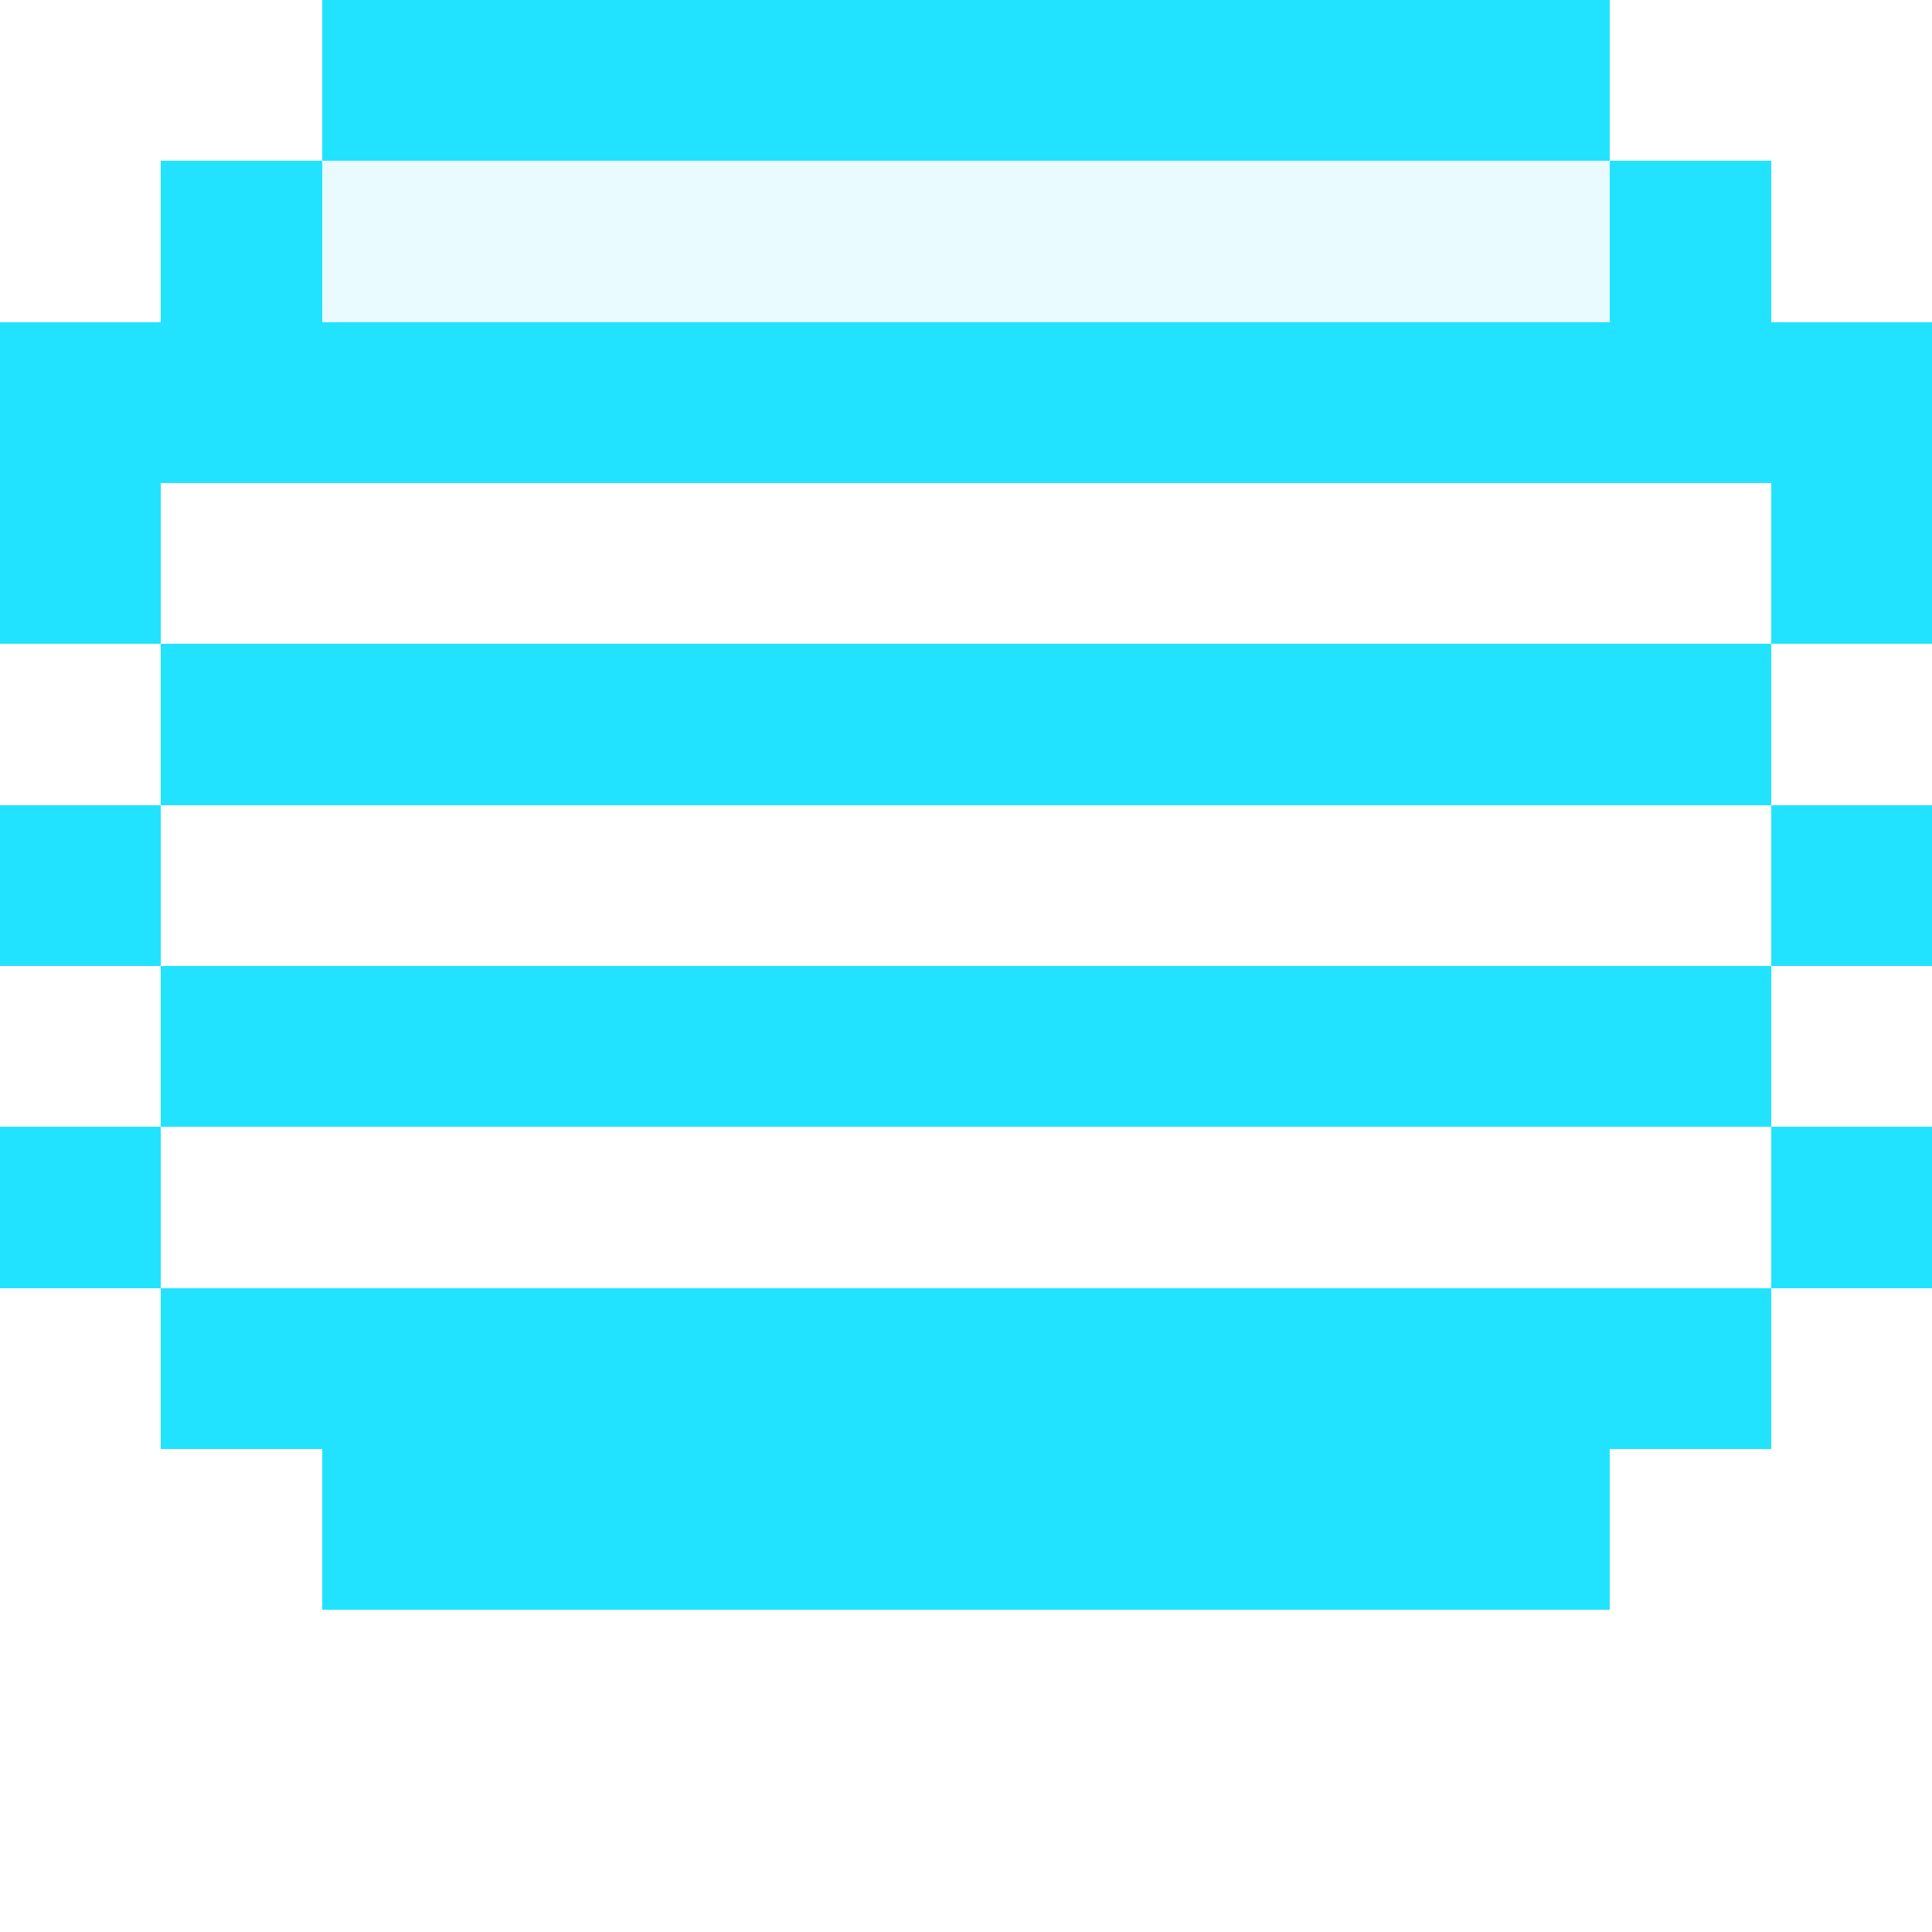
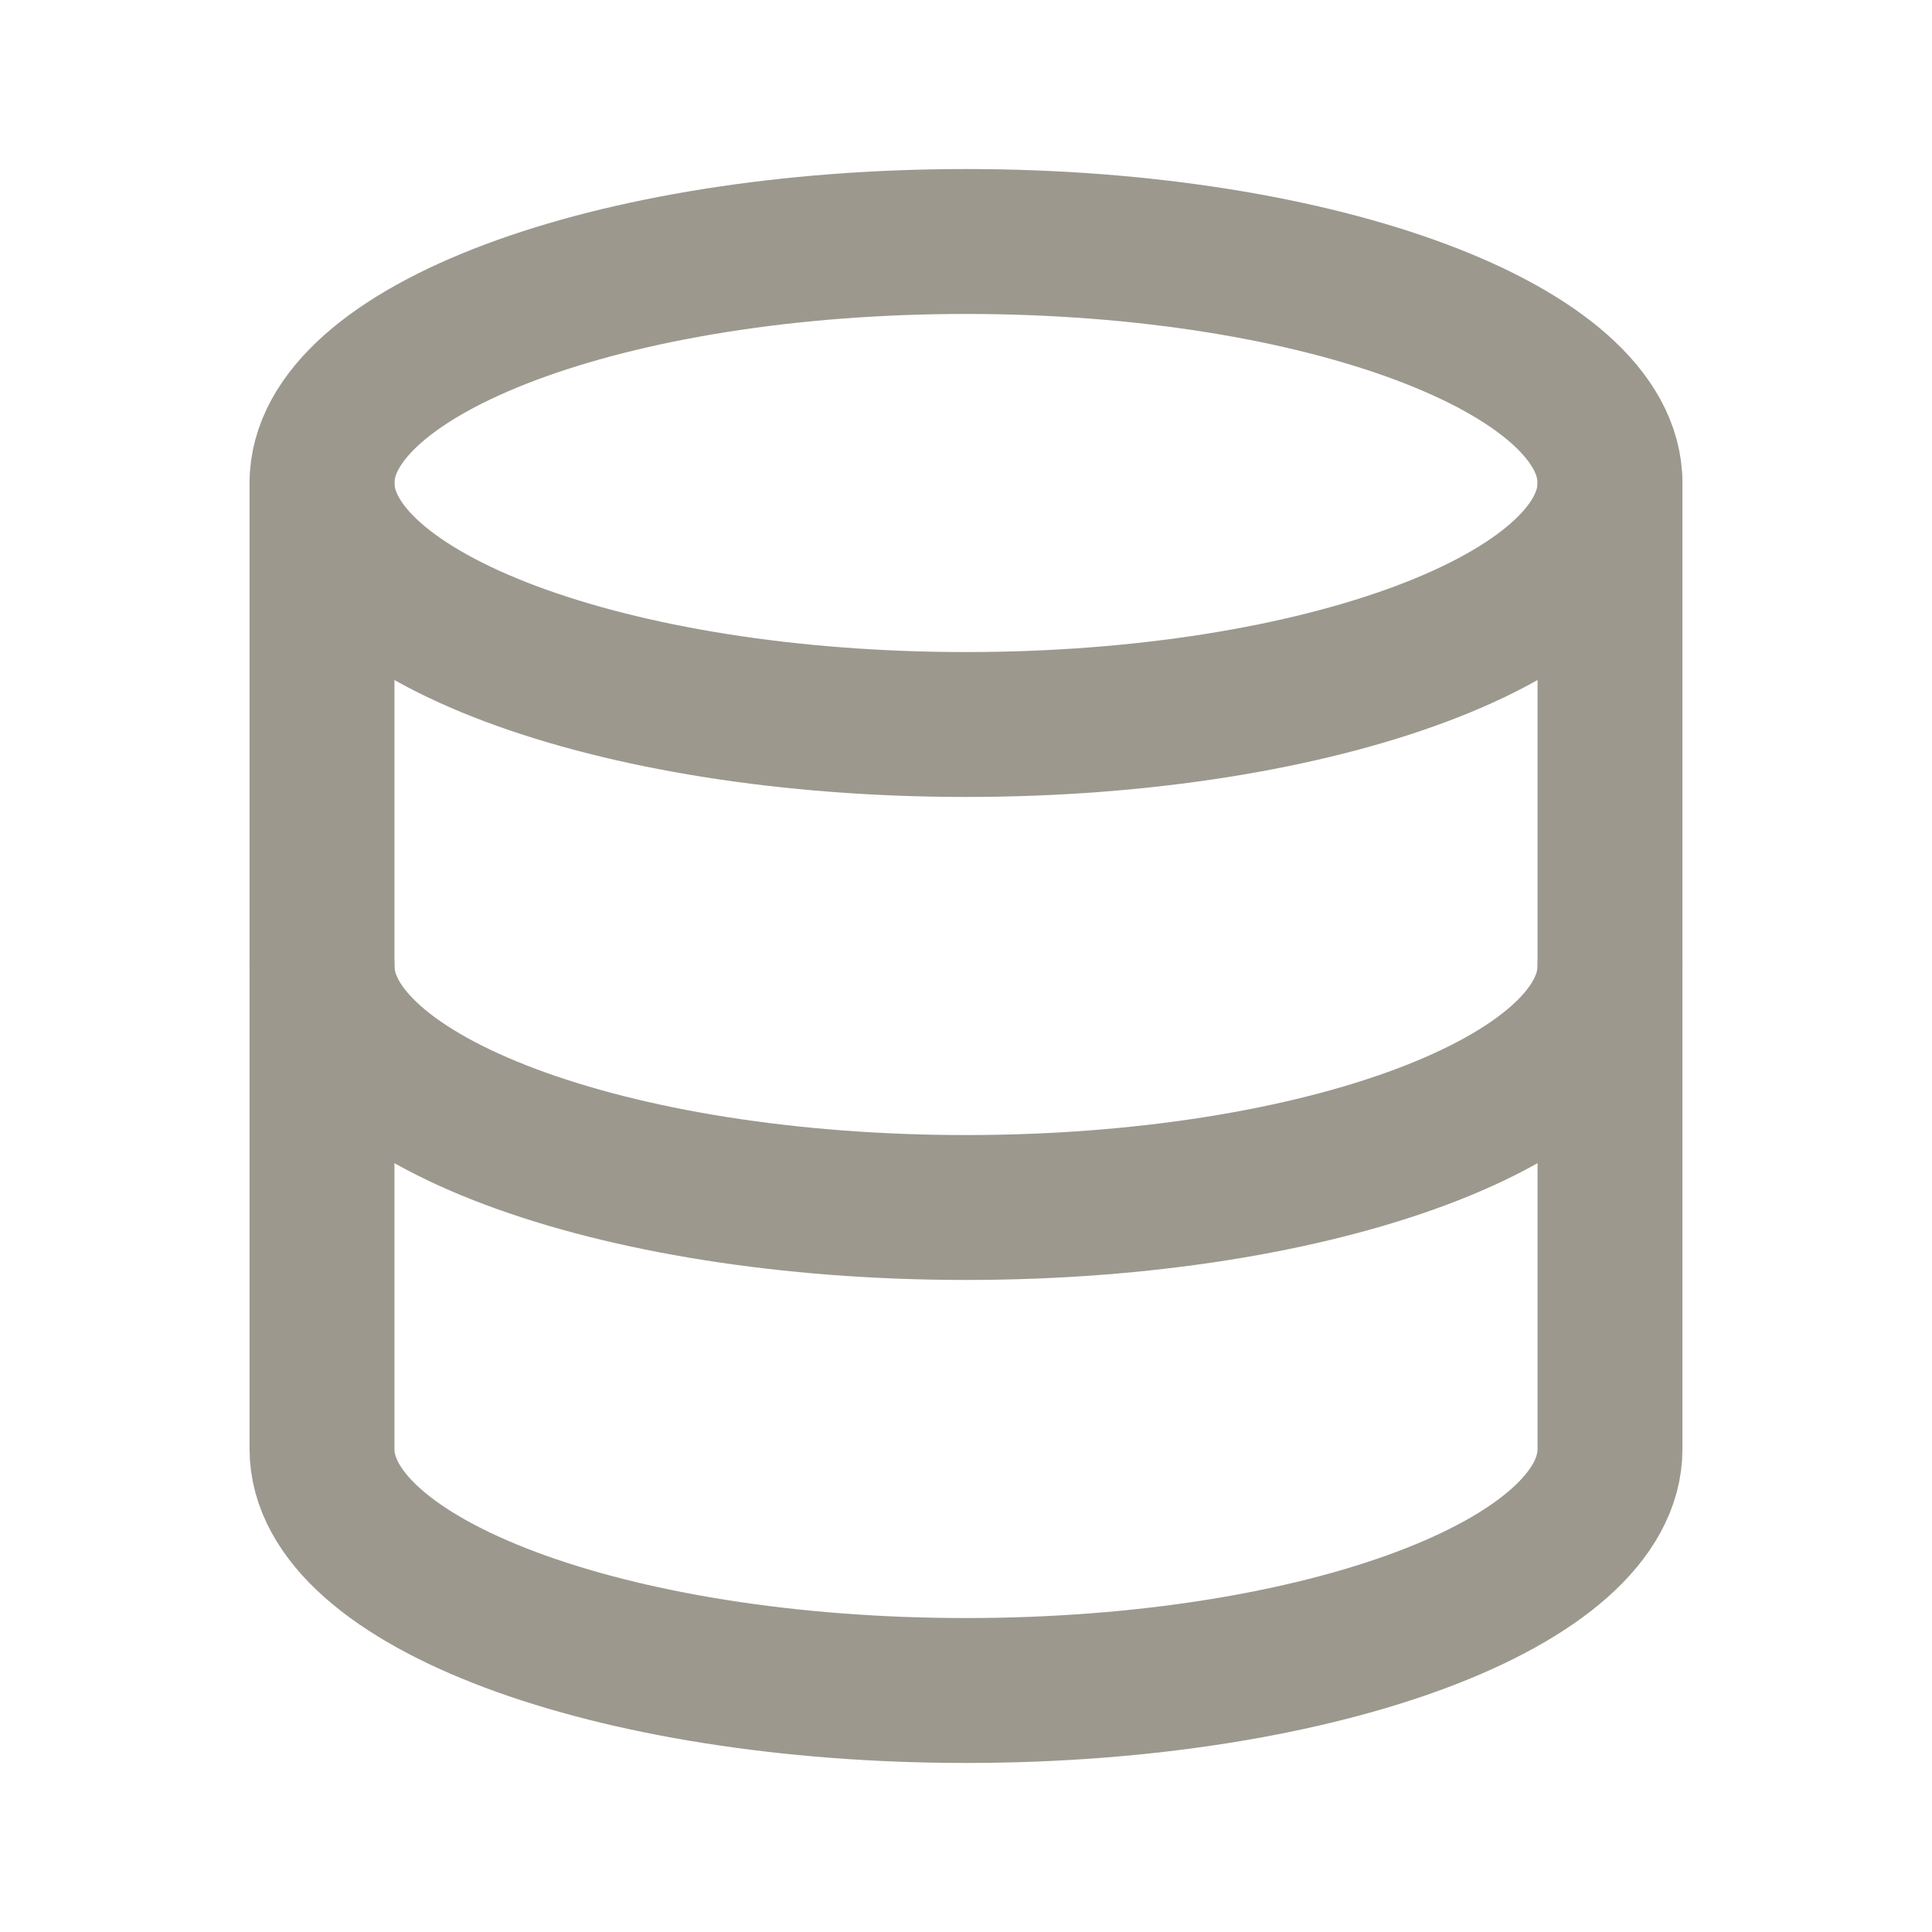
- <svg xmlns="http://www.w3.org/2000/svg" viewBox="0 0 12 12" width="12" height="12" shape-rendering="crispEdges">
-   <rect x="2" y="0" width="1" height="1" fill="#22E3FF" />
-   <rect x="3" y="0" width="1" height="1" fill="#22E3FF" />
-   <rect x="4" y="0" width="1" height="1" fill="#22E3FF" />
-   <rect x="5" y="0" width="1" height="1" fill="#22E3FF" />
-   <rect x="6" y="0" width="1" height="1" fill="#22E3FF" />
-   <rect x="7" y="0" width="1" height="1" fill="#22E3FF" />
-   <rect x="8" y="0" width="1" height="1" fill="#22E3FF" />
-   <rect x="9" y="0" width="1" height="1" fill="#22E3FF" />
-   <rect x="1" y="1" width="1" height="1" fill="#22E3FF" />
-   <rect x="2" y="1" width="1" height="1" fill="#EAFBFF" />
-   <rect x="3" y="1" width="1" height="1" fill="#EAFBFF" />
-   <rect x="4" y="1" width="1" height="1" fill="#EAFBFF" />
-   <rect x="5" y="1" width="1" height="1" fill="#EAFBFF" />
-   <rect x="6" y="1" width="1" height="1" fill="#EAFBFF" />
-   <rect x="7" y="1" width="1" height="1" fill="#EAFBFF" />
-   <rect x="8" y="1" width="1" height="1" fill="#EAFBFF" />
-   <rect x="9" y="1" width="1" height="1" fill="#EAFBFF" />
-   <rect x="10" y="1" width="1" height="1" fill="#22E3FF" />
-   <rect x="0" y="2" width="1" height="1" fill="#22E3FF" />
-   <rect x="1" y="2" width="1" height="1" fill="#22E3FF" />
-   <rect x="2" y="2" width="1" height="1" fill="#22E3FF" />
-   <rect x="3" y="2" width="1" height="1" fill="#22E3FF" />
-   <rect x="4" y="2" width="1" height="1" fill="#22E3FF" />
-   <rect x="5" y="2" width="1" height="1" fill="#22E3FF" />
-   <rect x="6" y="2" width="1" height="1" fill="#22E3FF" />
-   <rect x="7" y="2" width="1" height="1" fill="#22E3FF" />
-   <rect x="8" y="2" width="1" height="1" fill="#22E3FF" />
-   <rect x="9" y="2" width="1" height="1" fill="#22E3FF" />
-   <rect x="10" y="2" width="1" height="1" fill="#22E3FF" />
-   <rect x="11" y="2" width="1" height="1" fill="#22E3FF" />
-   <rect x="0" y="3" width="1" height="1" fill="#22E3FF" />
-   <rect x="11" y="3" width="1" height="1" fill="#22E3FF" />
-   <rect x="1" y="4" width="1" height="1" fill="#22E3FF" />
-   <rect x="2" y="4" width="1" height="1" fill="#22E3FF" />
-   <rect x="3" y="4" width="1" height="1" fill="#22E3FF" />
-   <rect x="4" y="4" width="1" height="1" fill="#22E3FF" />
-   <rect x="5" y="4" width="1" height="1" fill="#22E3FF" />
-   <rect x="6" y="4" width="1" height="1" fill="#22E3FF" />
-   <rect x="7" y="4" width="1" height="1" fill="#22E3FF" />
-   <rect x="8" y="4" width="1" height="1" fill="#22E3FF" />
-   <rect x="9" y="4" width="1" height="1" fill="#22E3FF" />
-   <rect x="10" y="4" width="1" height="1" fill="#22E3FF" />
-   <rect x="0" y="5" width="1" height="1" fill="#22E3FF" />
-   <rect x="11" y="5" width="1" height="1" fill="#22E3FF" />
-   <rect x="1" y="6" width="1" height="1" fill="#22E3FF" />
-   <rect x="2" y="6" width="1" height="1" fill="#22E3FF" />
-   <rect x="3" y="6" width="1" height="1" fill="#22E3FF" />
-   <rect x="4" y="6" width="1" height="1" fill="#22E3FF" />
-   <rect x="5" y="6" width="1" height="1" fill="#22E3FF" />
-   <rect x="6" y="6" width="1" height="1" fill="#22E3FF" />
-   <rect x="7" y="6" width="1" height="1" fill="#22E3FF" />
-   <rect x="8" y="6" width="1" height="1" fill="#22E3FF" />
-   <rect x="9" y="6" width="1" height="1" fill="#22E3FF" />
-   <rect x="10" y="6" width="1" height="1" fill="#22E3FF" />
-   <rect x="0" y="7" width="1" height="1" fill="#22E3FF" />
-   <rect x="11" y="7" width="1" height="1" fill="#22E3FF" />
-   <rect x="1" y="8" width="1" height="1" fill="#22E3FF" />
-   <rect x="2" y="8" width="1" height="1" fill="#22E3FF" />
-   <rect x="3" y="8" width="1" height="1" fill="#22E3FF" />
-   <rect x="4" y="8" width="1" height="1" fill="#22E3FF" />
-   <rect x="5" y="8" width="1" height="1" fill="#22E3FF" />
-   <rect x="6" y="8" width="1" height="1" fill="#22E3FF" />
-   <rect x="7" y="8" width="1" height="1" fill="#22E3FF" />
-   <rect x="8" y="8" width="1" height="1" fill="#22E3FF" />
-   <rect x="9" y="8" width="1" height="1" fill="#22E3FF" />
-   <rect x="10" y="8" width="1" height="1" fill="#22E3FF" />
-   <rect x="2" y="9" width="1" height="1" fill="#22E3FF" />
-   <rect x="3" y="9" width="1" height="1" fill="#22E3FF" />
-   <rect x="4" y="9" width="1" height="1" fill="#22E3FF" />
-   <rect x="5" y="9" width="1" height="1" fill="#22E3FF" />
-   <rect x="6" y="9" width="1" height="1" fill="#22E3FF" />
-   <rect x="7" y="9" width="1" height="1" fill="#22E3FF" />
-   <rect x="8" y="9" width="1" height="1" fill="#22E3FF" />
-   <rect x="9" y="9" width="1" height="1" fill="#22E3FF" />
+ <svg xmlns="http://www.w3.org/2000/svg" viewBox="0 0 24 24" fill="none" stroke="#9c988e" stroke-width="1.8" stroke-linecap="round" stroke-linejoin="round">
+   <ellipse cx="12" cy="6" rx="8" ry="3" />
+   <path d="M4 6v12c0 1.66 3.58 3 8 3s8-1.34 8-3V6" />
+   <path d="M4 12c0 1.66 3.58 3 8 3s8-1.34 8-3" />
</svg>
